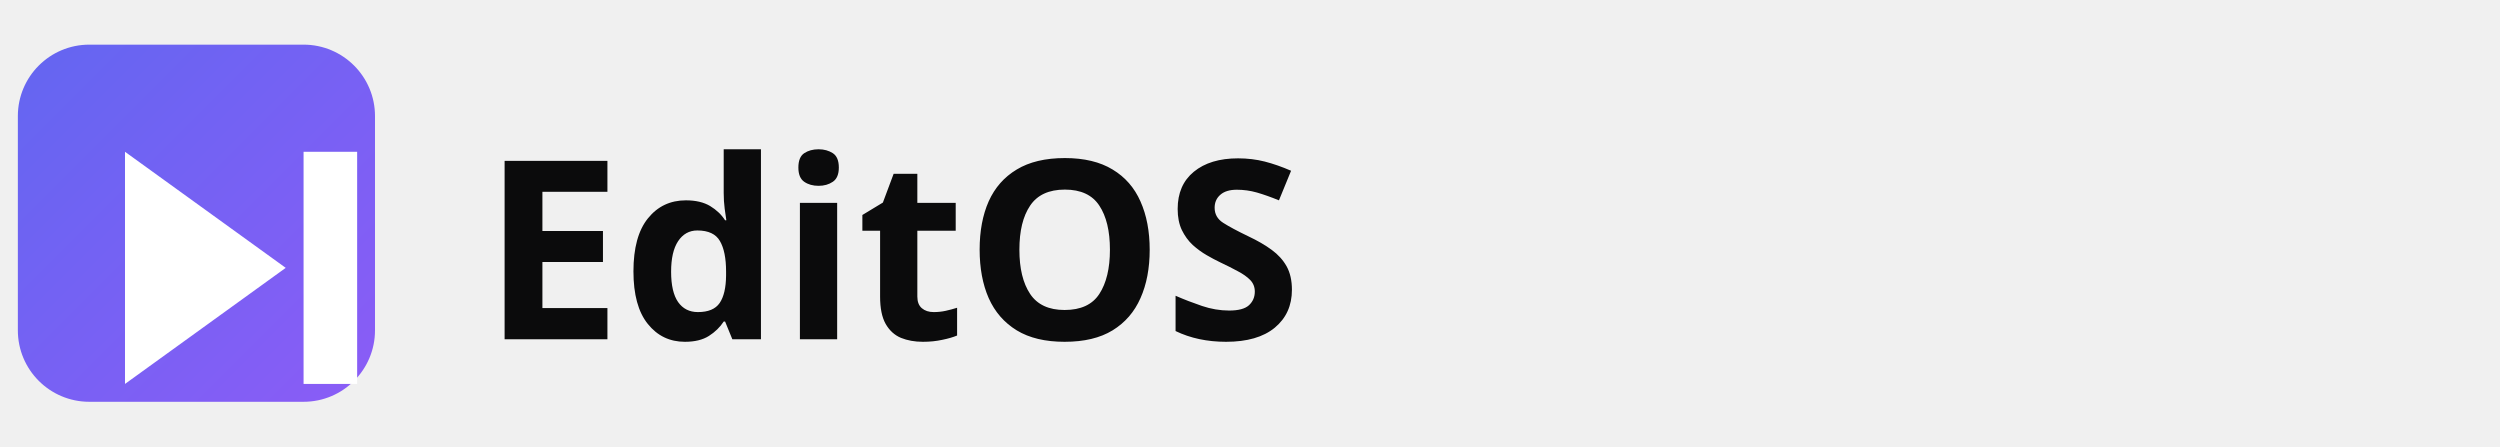
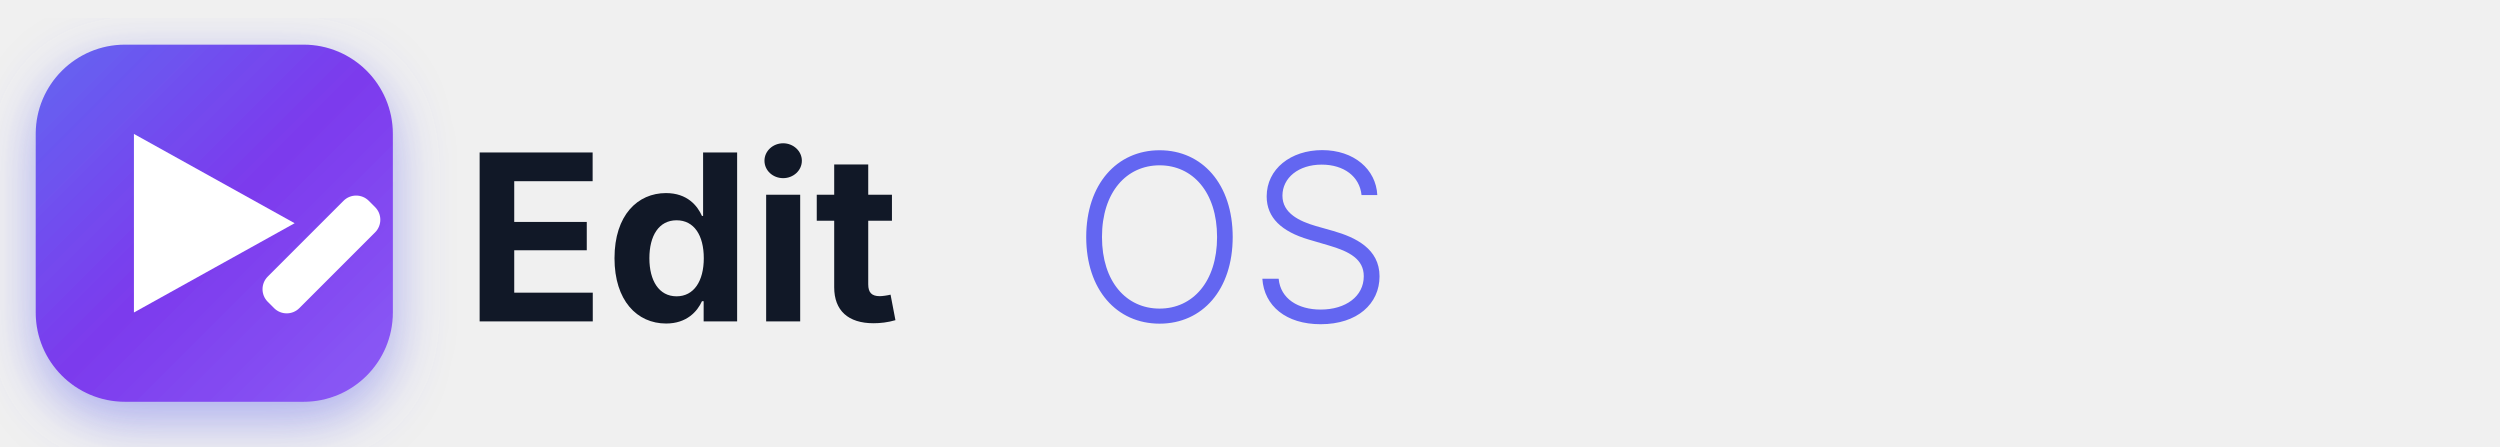
<svg xmlns="http://www.w3.org/2000/svg" viewBox="0 0 280 50" width="280" height="50">
  <defs>
-     <linearGradient id="grad" x1="0%" y1="0%" x2="100%" y2="100%">
-       <stop offset="0%" style="stop-color:#6366F1;stop-opacity:1" />
-       <stop offset="100%" style="stop-color:#8B5CF6;stop-opacity:1" />
+     <linearGradient id="bgGrad" x1="0%" y1="0%" x2="100%" y2="100%">
+       <stop offset="0%" style="stop-color:#6366F1" />
+       <stop offset="50%" style="stop-color:#7C3AED" />
+       <stop offset="100%" style="stop-color:#8B5CF6" />
    </linearGradient>
+     <filter id="shadow" x="-20%" y="-20%" width="140%" height="140%">
+       <feDropShadow dx="0" dy="2" stdDeviation="3" flood-color="#6366F1" flood-opacity="0.5" />
+     </filter>
  </defs>
-   <rect x="2" y="5" width="40" height="40" rx="8" fill="url(#grad)" />
-   <polygon points="14,17 14,43 32,30" fill="white" />
-   <rect x="34" y="17" width="6" height="26" fill="white" />
-   <text x="54" y="38" font-family="system-ui, sans-serif" font-size="28" font-weight="700" fill="#0b0b0c">EditOS</text>
+   <rect x="4" y="5" width="40" height="40" rx="10" fill="url(#bgGrad)" filter="url(#shadow)" />
+   <polygon points="15,15 15,35 33,25" fill="white" />
+   <rect x="28" y="26" width="16" height="5" rx="2" fill="white" transform="rotate(-45 36 28.5)" />
+   <text x="52" y="36" font-family="system-ui, -apple-system, sans-serif" font-size="26" font-weight="700" fill="#111827">Edit</text>
+   <text x="120" y="36" font-family="system-ui, -apple-system, sans-serif" font-size="26" font-weight="300" fill="#6366F1">OS</text>
</svg>
